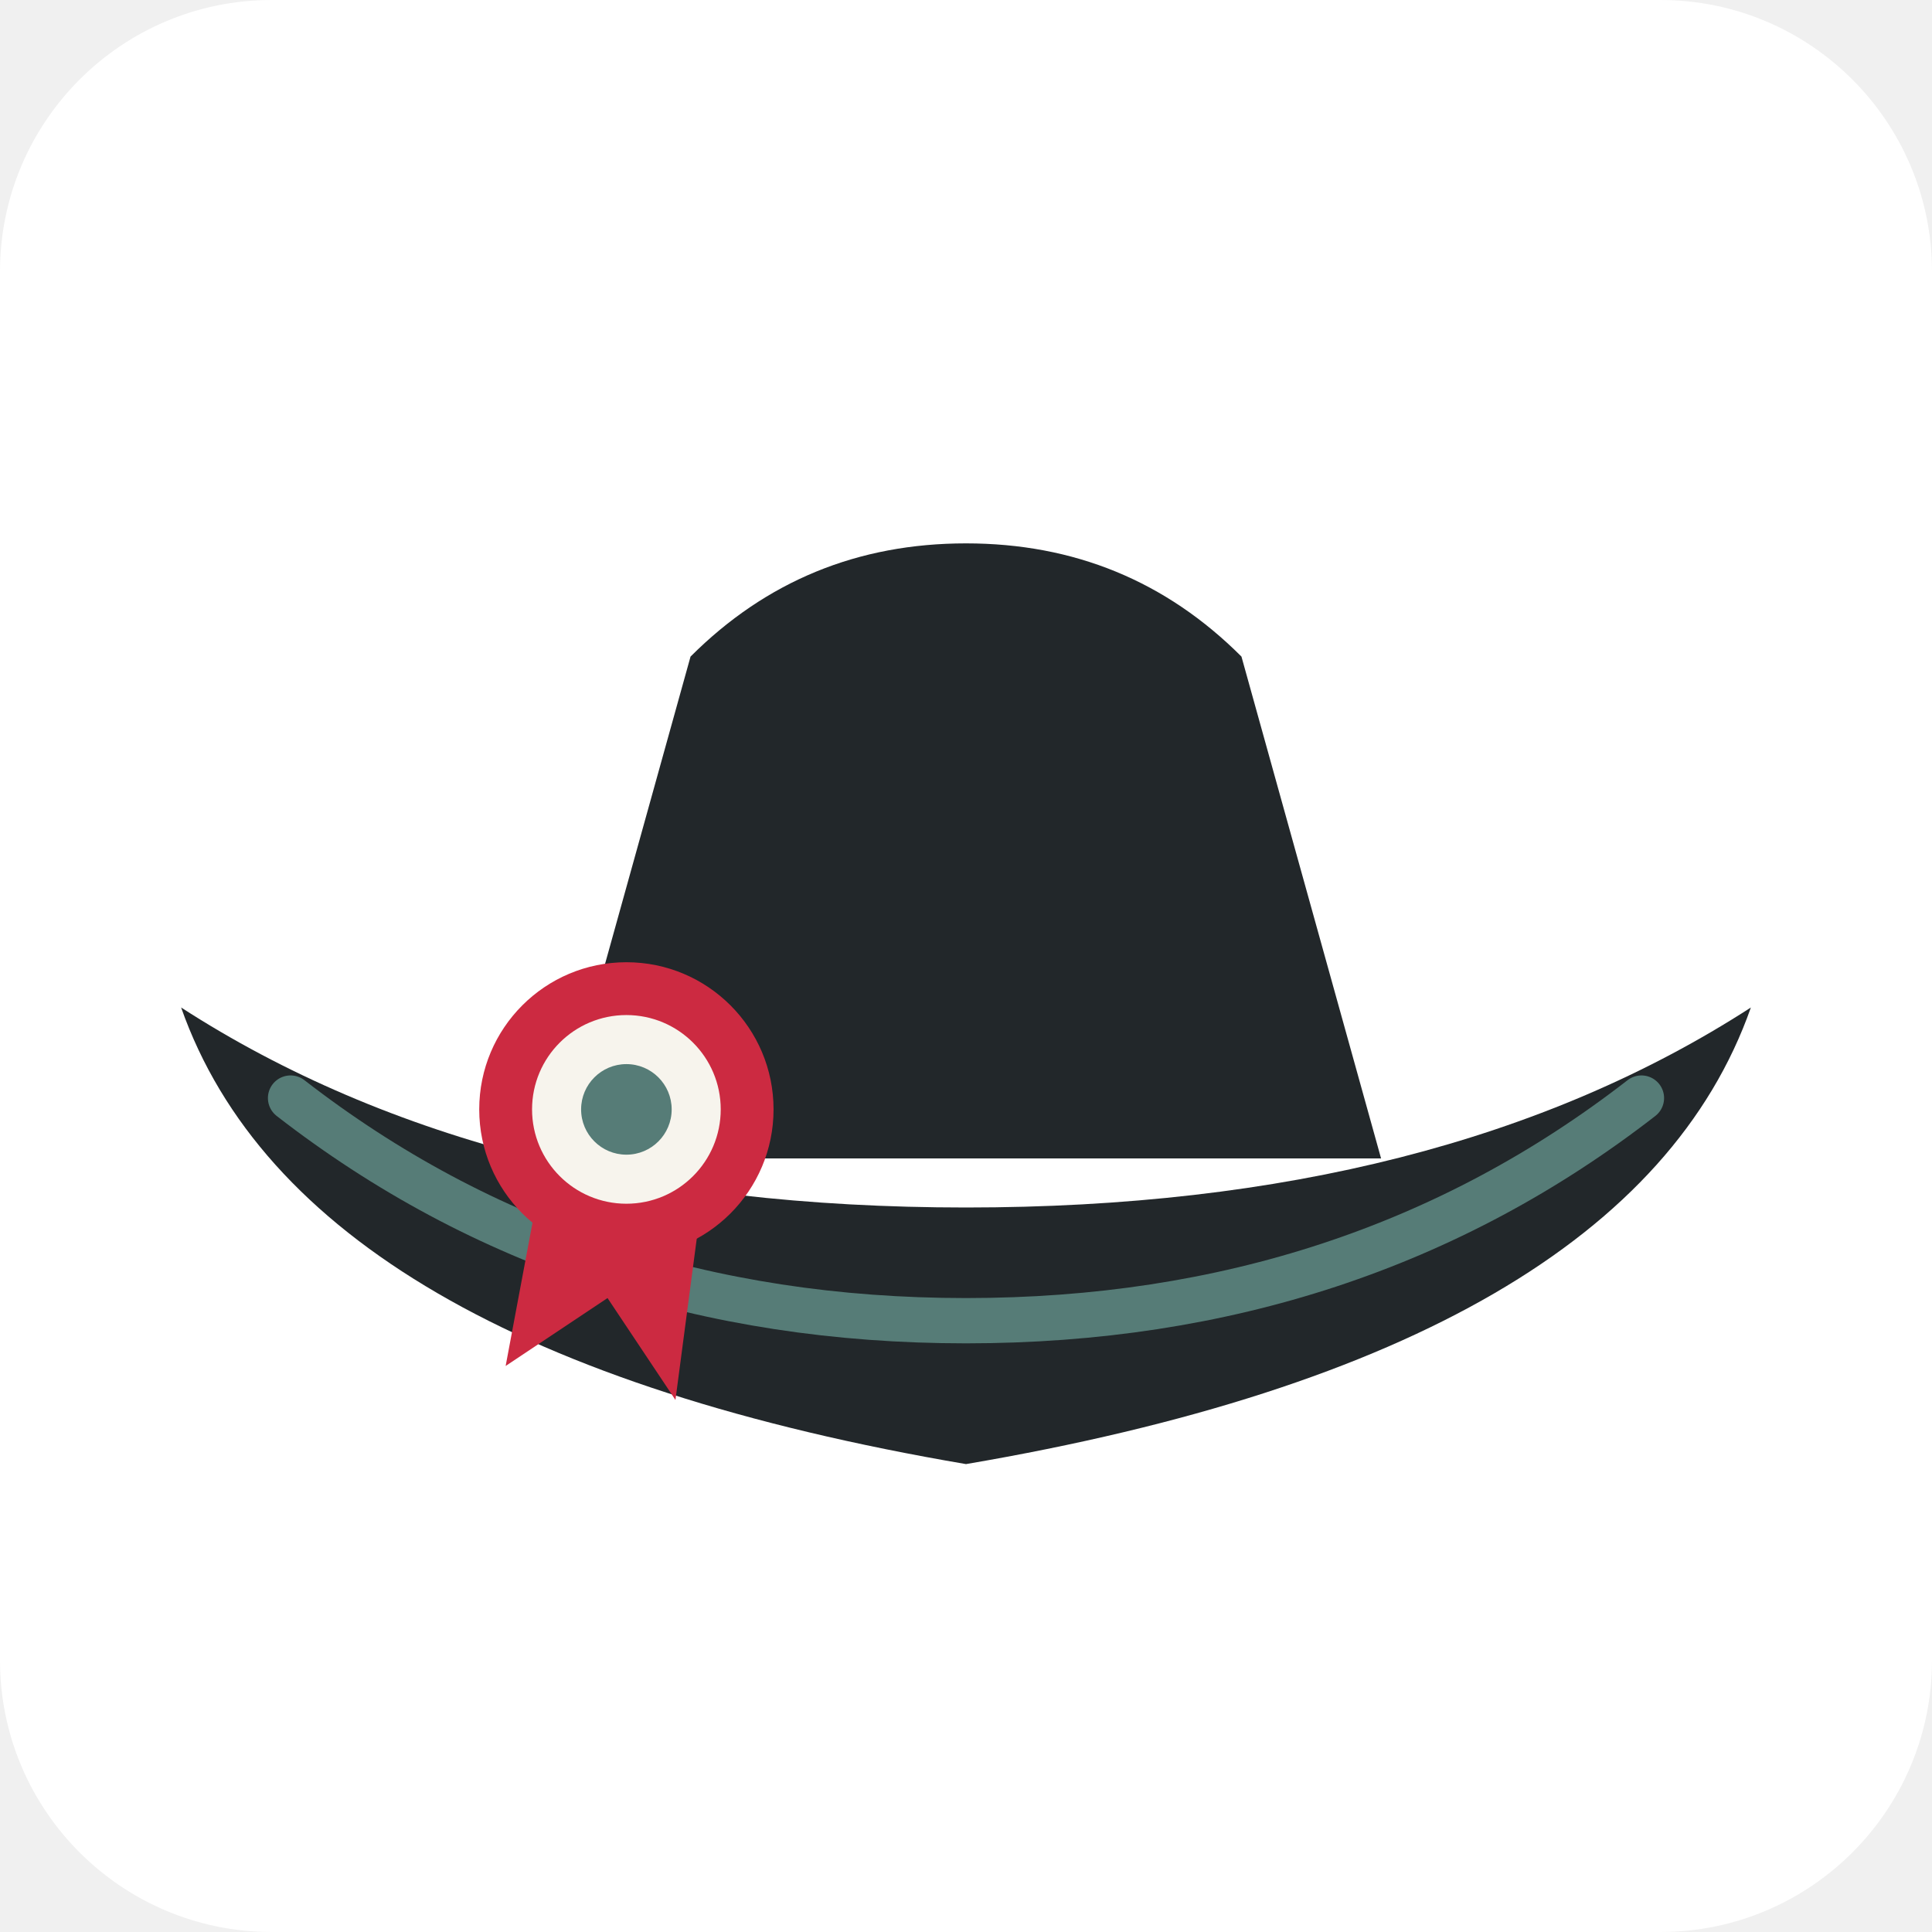
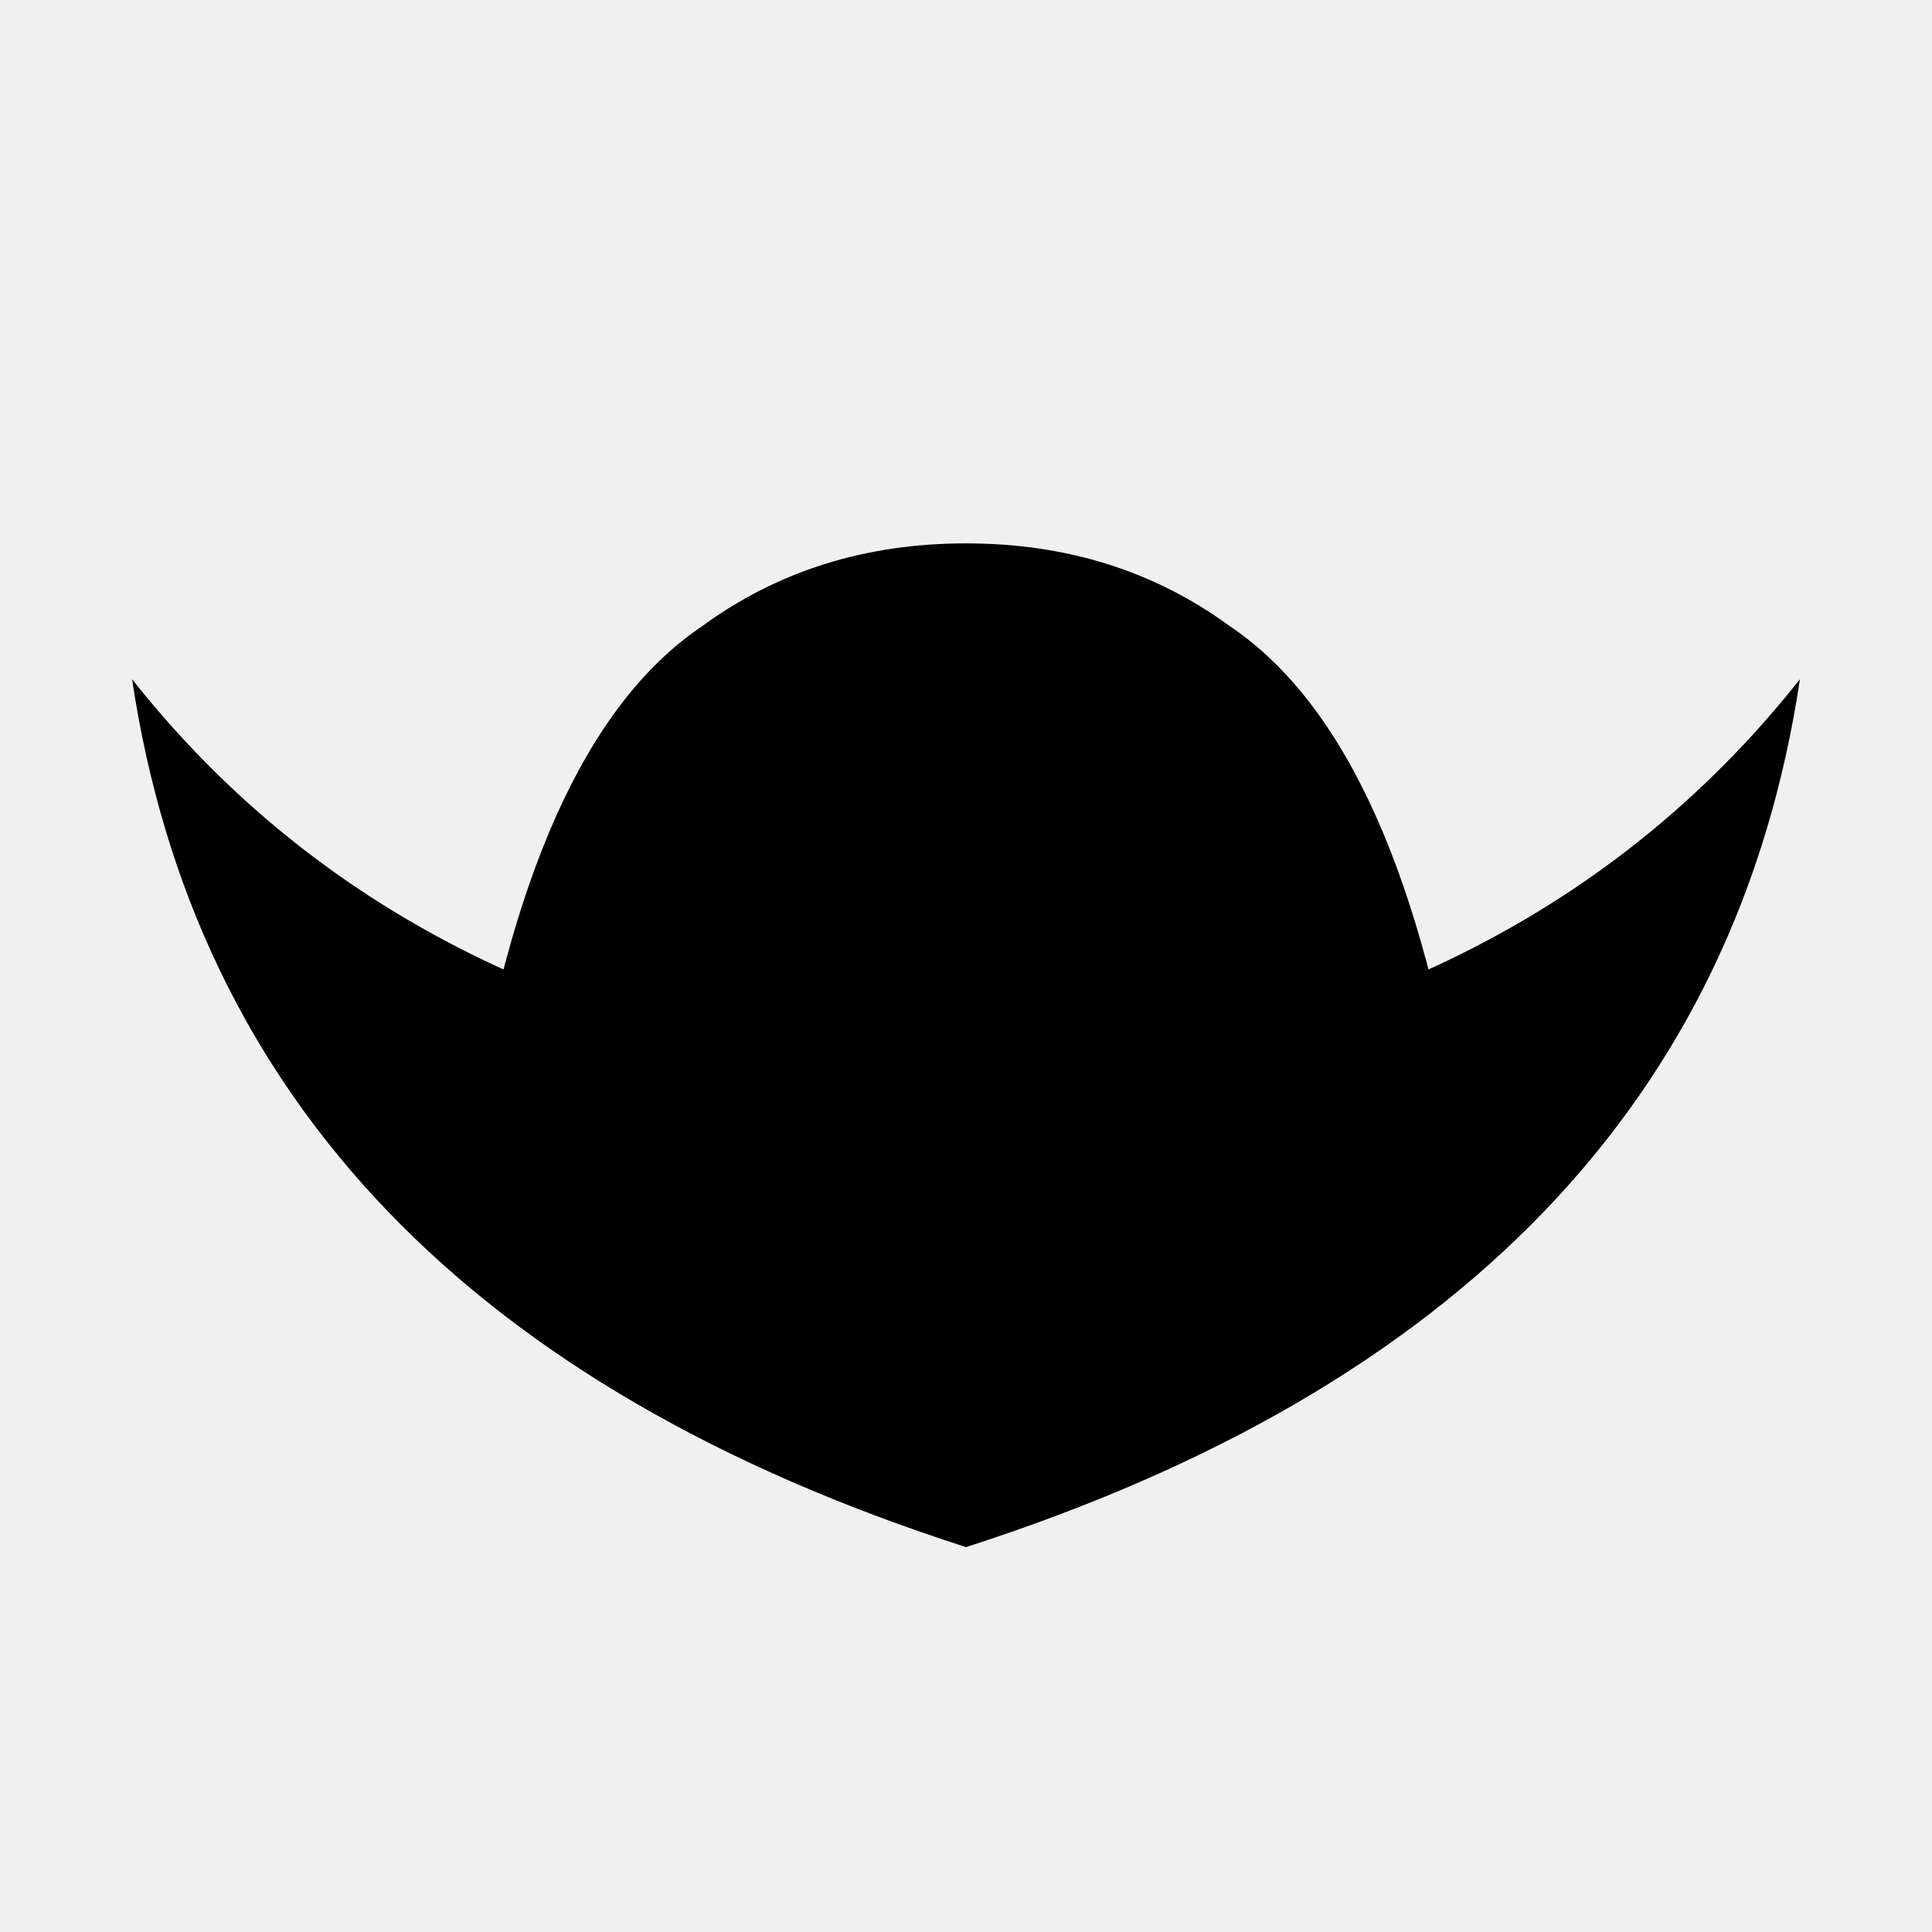
<svg xmlns="http://www.w3.org/2000/svg" viewBox="0 0 512 512" role="img" aria-labelledby="title">
-   <rect width="512" height="512" rx="72" fill="#ffffff" />
-   <path d="M146 307 183 174q30-30 73-30t73 30l37 133Z" fill="#22272a" />
-   <path d="M48 267q82 53 208 53t208-53q-32 91-208 121Q80 358 48 267Z" fill="#22272a" />
-   <path d="M77 291q76 59 179 59t179-59" fill="none" stroke="#567c77" stroke-linecap="round" stroke-width="12" />
-   <path d="m143 314-9 48 27-18 18 27 7-53Z" fill="#cc2a41" />
-   <circle cx="166" cy="294" r="39" fill="#cc2a41" />
-   <circle cx="166" cy="294" r="25" fill="#f7f4ed" />
-   <circle cx="166" cy="294" r="12" fill="#567c77" />
+   <path d="M124 304q16-107 62-138 30-22 70-22t70 22q46 31 62 138Z" fill="#000000" />
+   <path d="M35 180q76 96 221 106 145-10 221-106-25 167-221 230Q60 347 35 180Z" fill="#000000" />
</svg>
